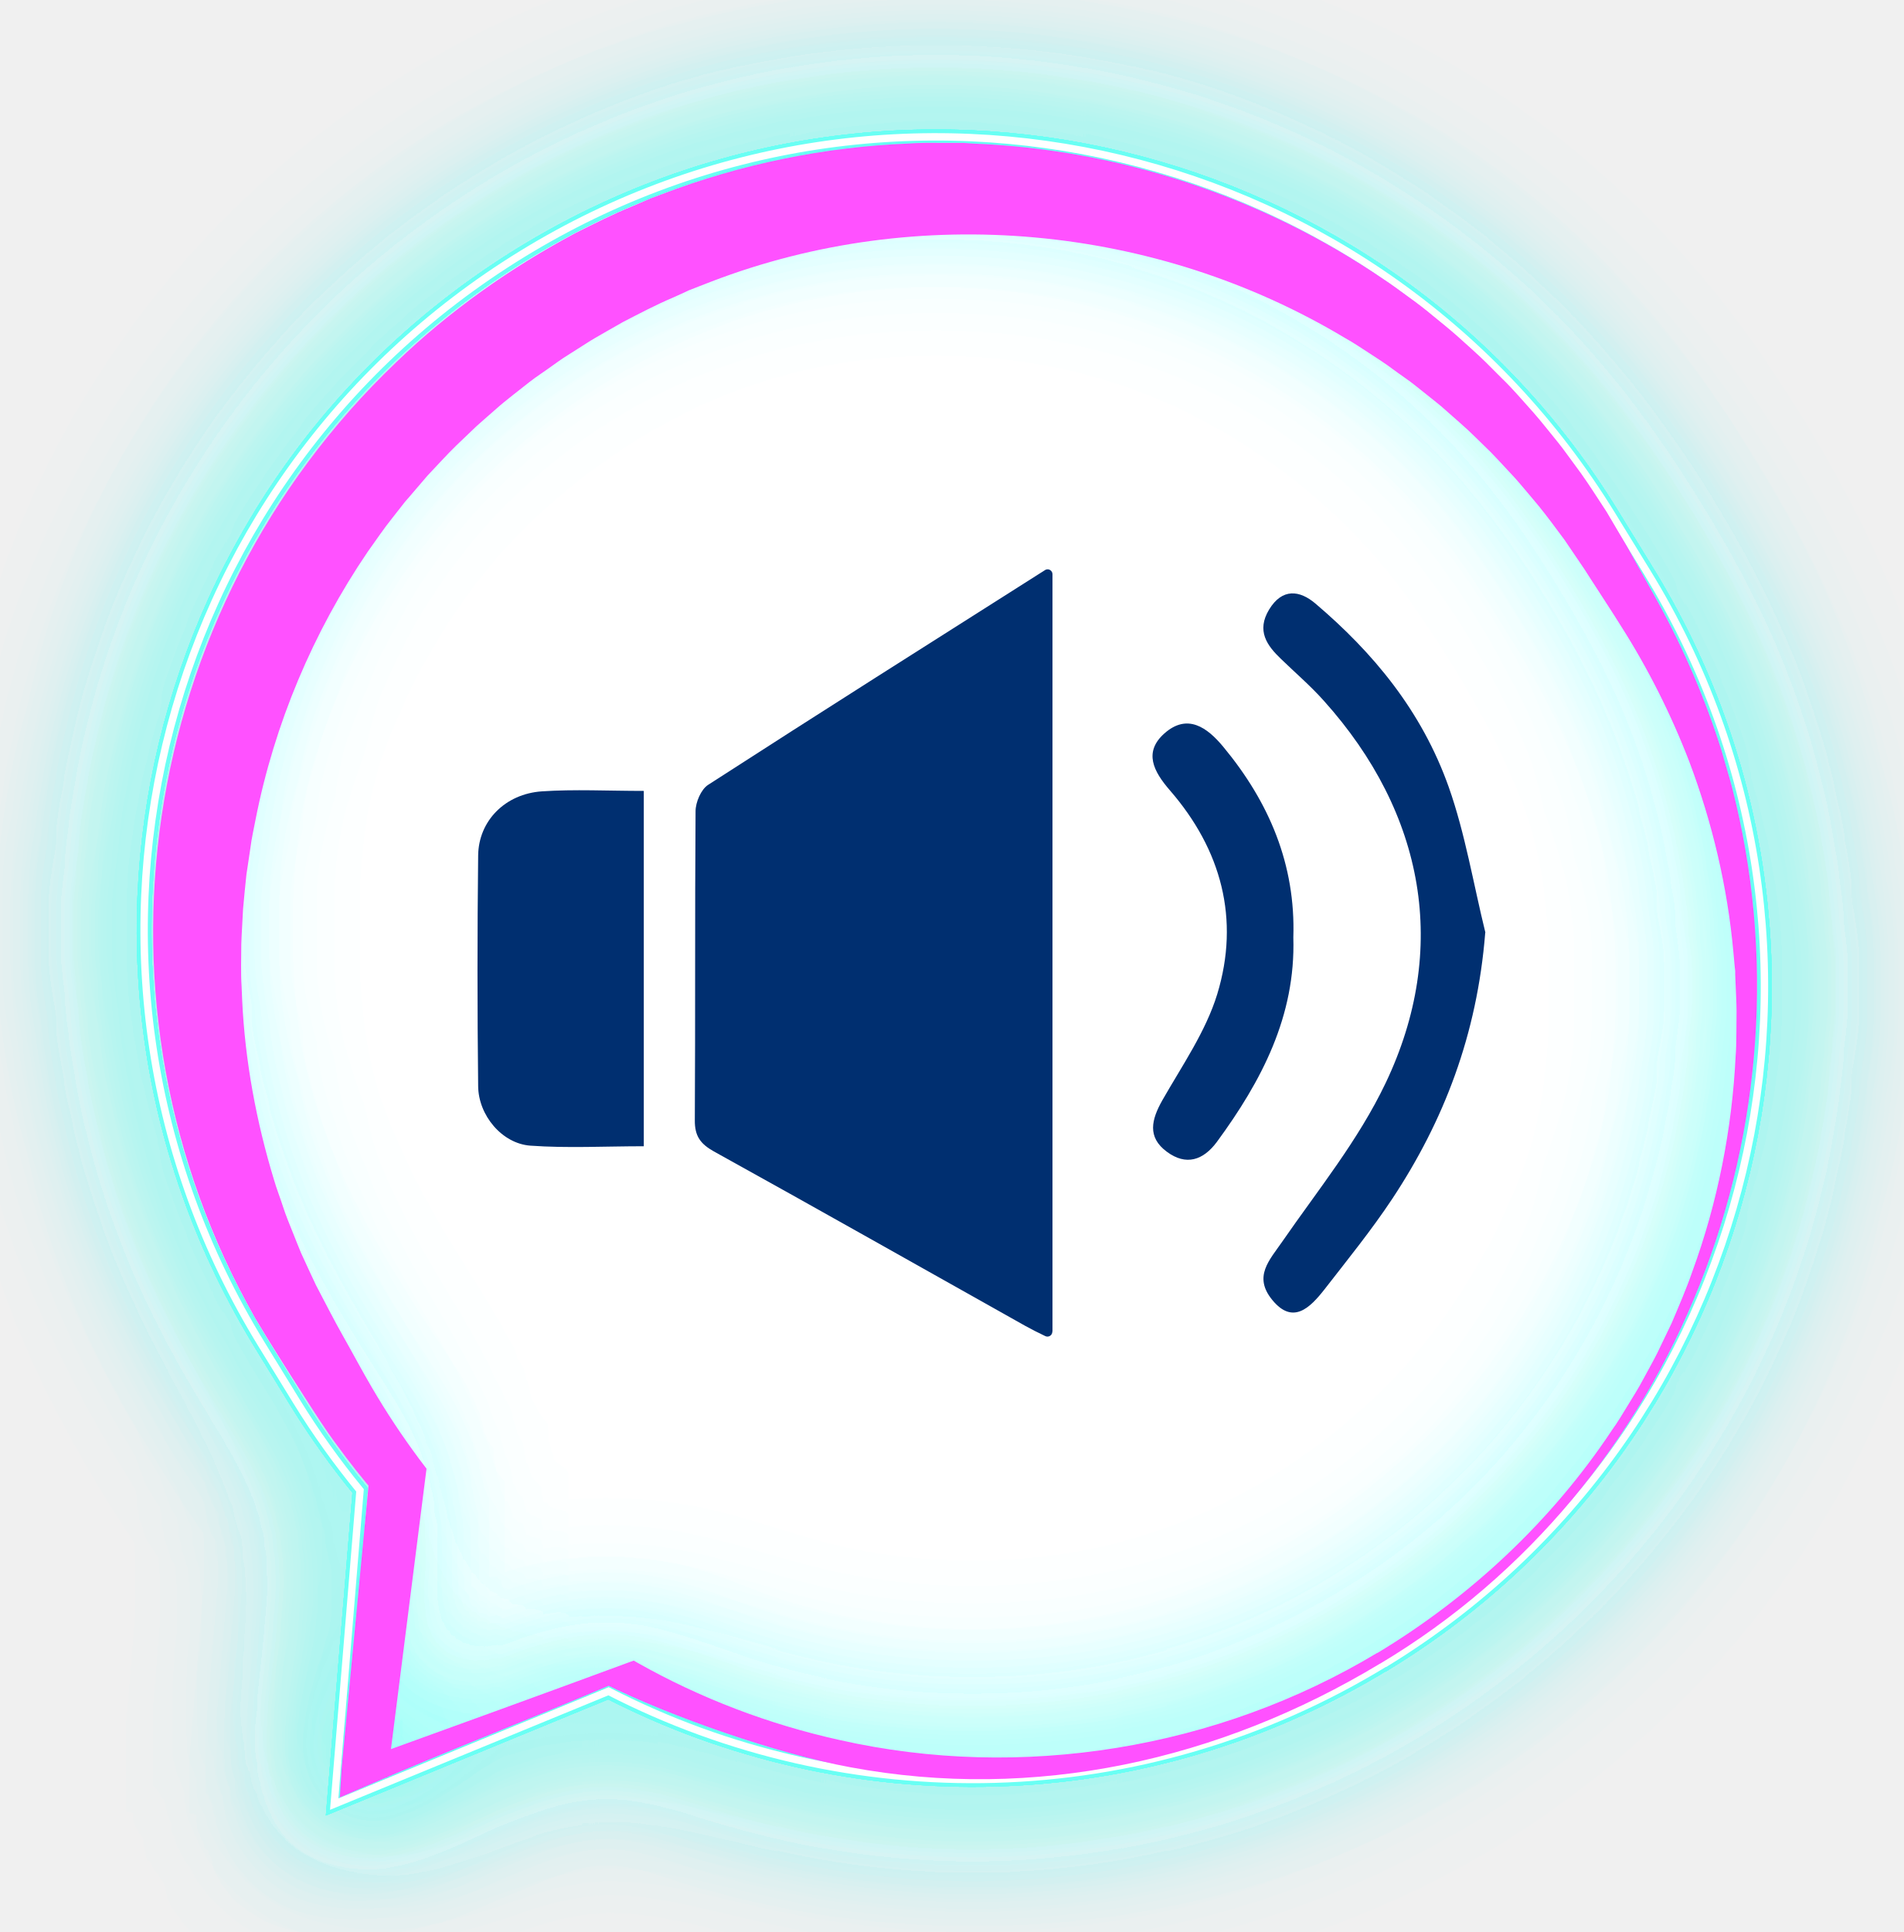
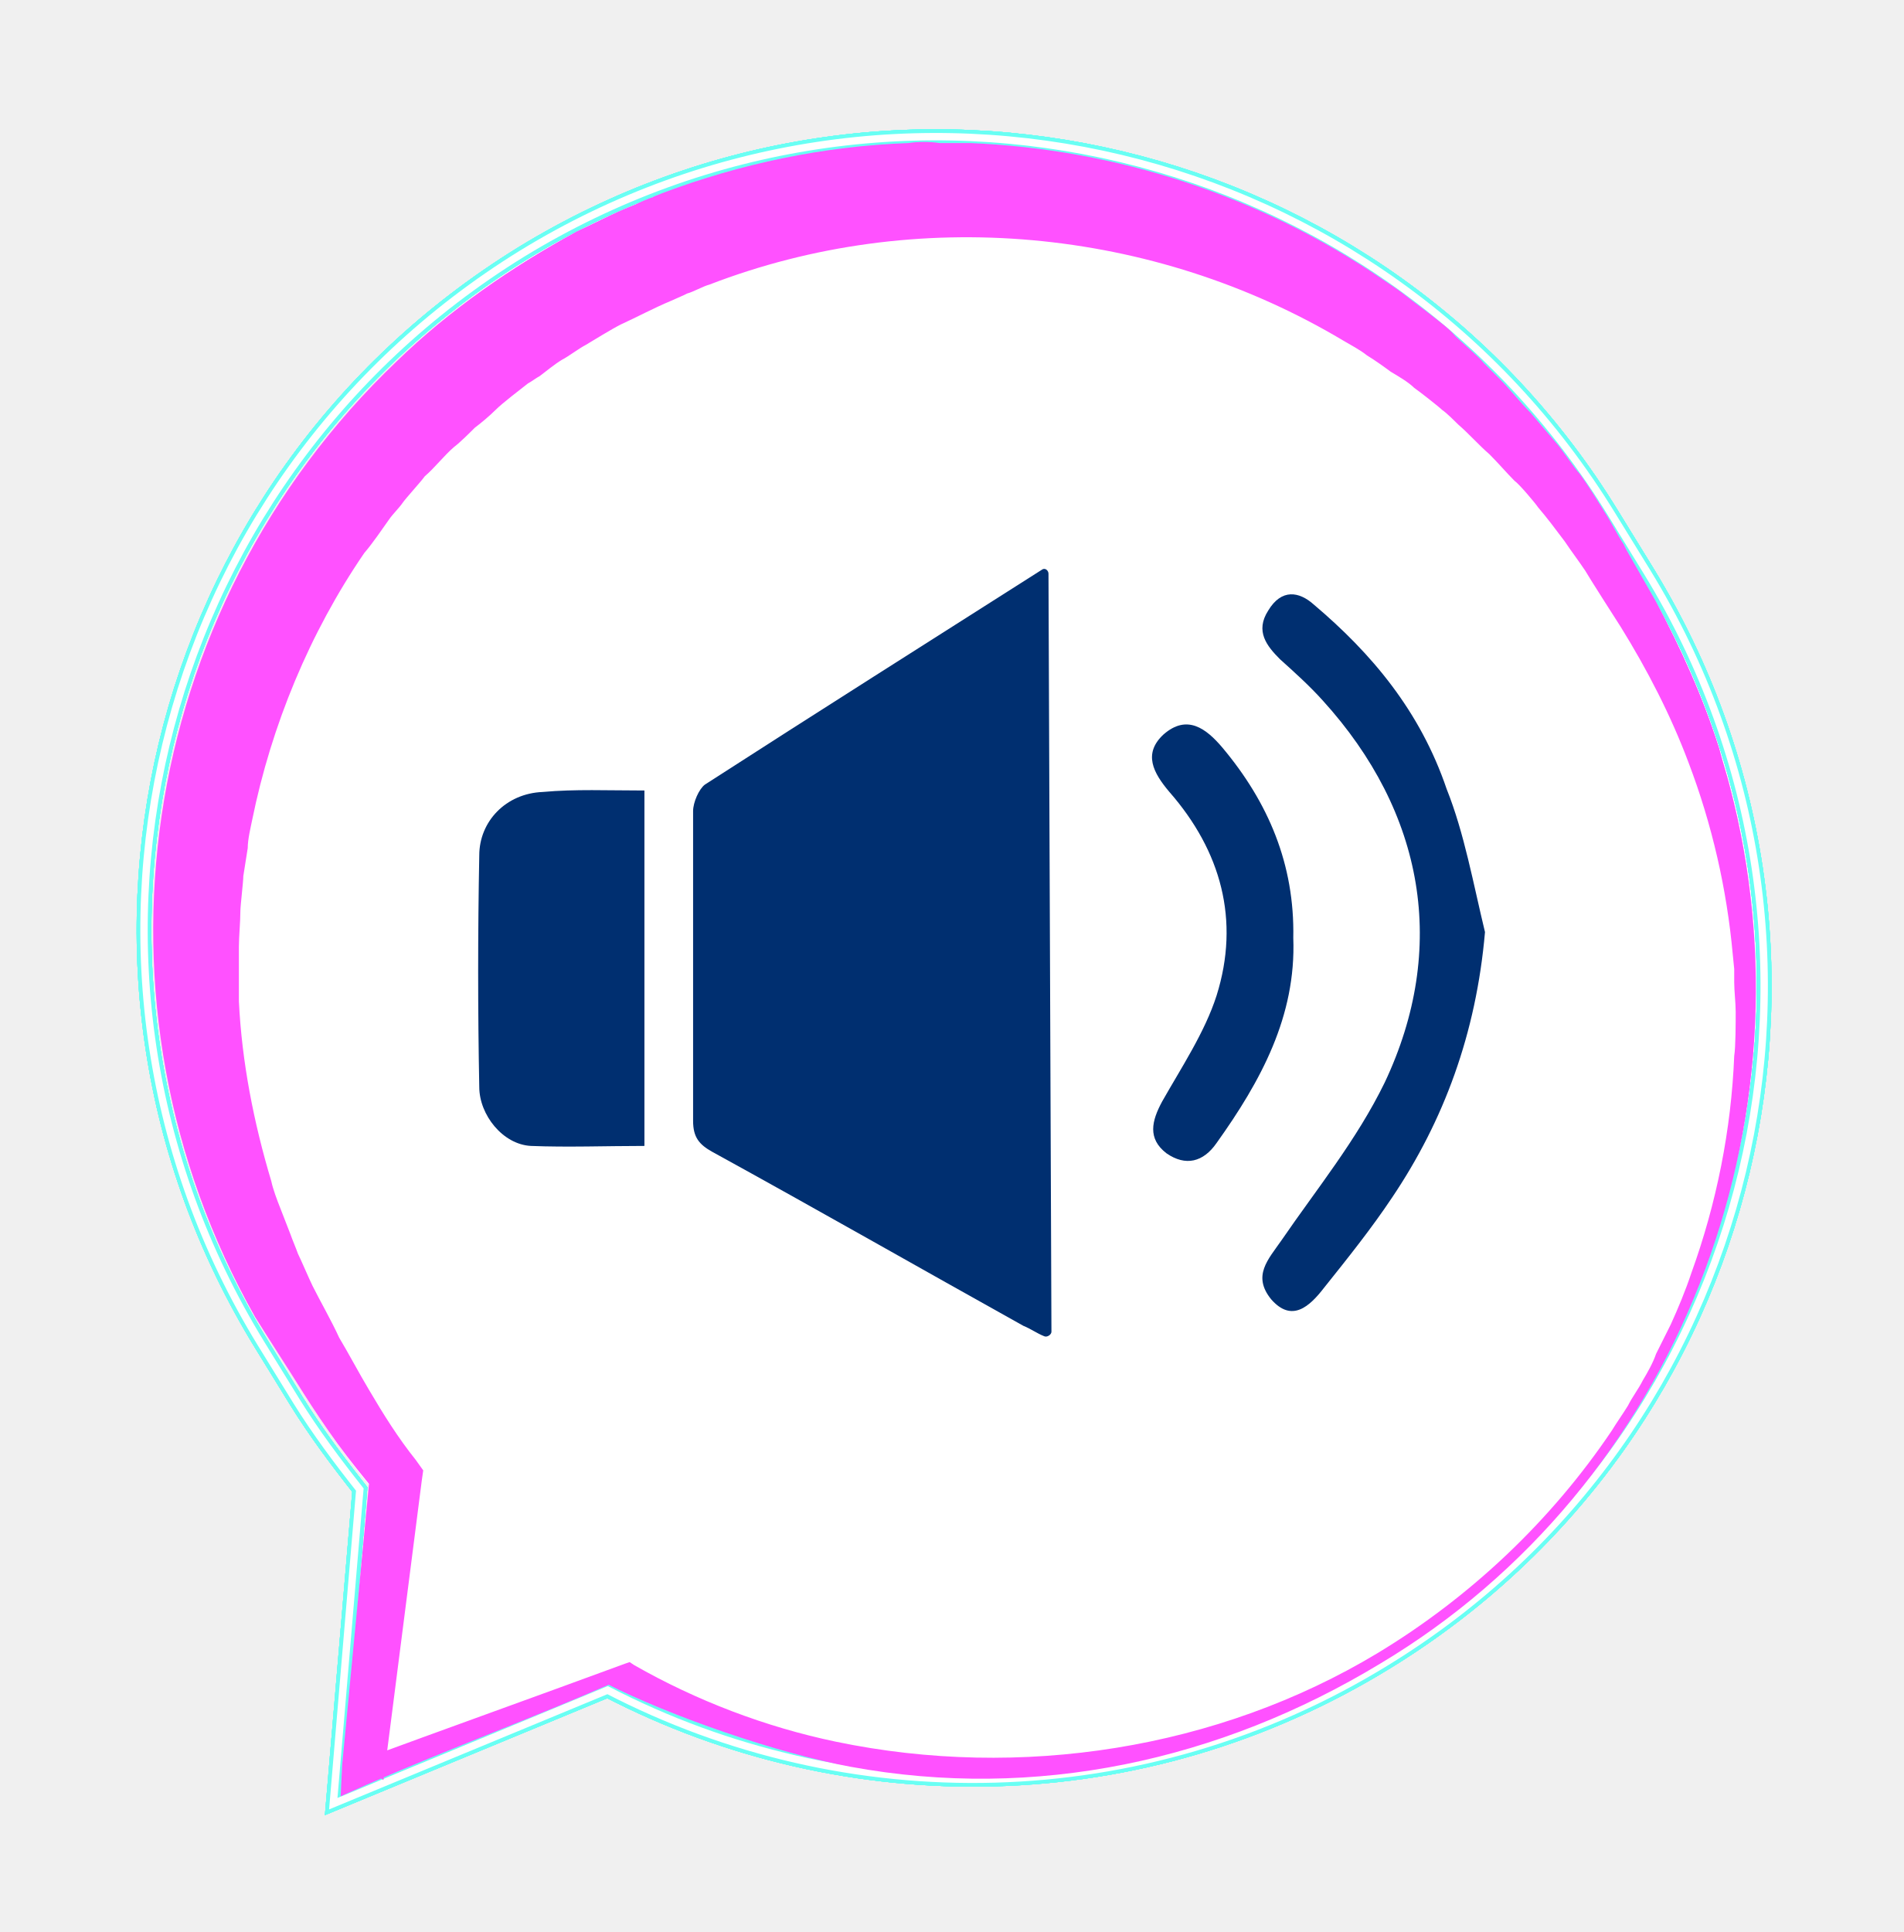
- <svg xmlns="http://www.w3.org/2000/svg" id="Juego" viewBox="0 0 129.05 130.98">
-   <defs>
-     <style>
-       .classsSonido{
-         cursor: pointer;
-       }
-     </style>
-     <filter id="outer-glow-1" filterUnits="userSpaceOnUse">
-       <feOffset dx="0" dy="0" />
-       <feGaussianBlur result="blur" stdDeviation="4" />
-       <feFlood flood-color="#43fff1" flood-opacity="1" />
-       <feComposite in2="blur" operator="in" />
-       <feComposite in="SourceGraphic" />
-     </filter>
-     <filter id="outer-glow-2" filterUnits="userSpaceOnUse">
-       <feOffset dx="0" dy="0" />
-       <feGaussianBlur result="blur-2" stdDeviation="4" />
-       <feFlood flood-color="#43fff1" flood-opacity="1" />
-       <feComposite in2="blur-2" operator="in" />
-       <feComposite in="SourceGraphic" />
-     </filter>
-     <filter id="outer-glow-3" filterUnits="userSpaceOnUse">
-       <feOffset dx="0" dy="0" />
-       <feGaussianBlur result="blur-3" stdDeviation="4" />
-       <feFlood flood-color="#43fff1" flood-opacity="1" />
-       <feComposite in2="blur-3" operator="in" />
-       <feComposite in="SourceGraphic" />
-     </filter>
-     <filter id="outer-glow-4" filterUnits="userSpaceOnUse">
-       <feOffset dx="0" dy="0" />
-       <feGaussianBlur result="blur-4" stdDeviation="6" />
-       <feFlood flood-color="#43fff1" flood-opacity="1" />
-       <feComposite in2="blur-4" operator="in" />
-       <feComposite in="SourceGraphic" />
-     </filter>
-     <filter id="outer-glow-5" filterUnits="userSpaceOnUse">
-       <feOffset dx="0" dy="0" />
-       <feGaussianBlur result="blur-5" stdDeviation="6" />
-       <feFlood flood-color="#43fff1" flood-opacity="1" />
-       <feComposite in2="blur-5" operator="in" />
-       <feComposite in="SourceGraphic" />
-     </filter>
-     <clipPath id="clippath">
-       <polygon points="2364.9 990.03 1992.67 990.03 1992.67 465.47 2374.9 465.47 2364.9 990.03" style="fill: none;" />
-     </clipPath>
-     <clipPath id="clippath-1">
-       <polygon points="2387.94 985.63 1878.81 985.4 1781.22 916.95 1683.62 985.32 1657.19 985.3 1647.03 985.3 985.91 985 985.91 300.53 2387.94 301.17 2387.94 985.63" style="fill: none;" />
-     </clipPath>
-   </defs>
+ <svg xmlns="http://www.w3.org/2000/svg" version="1.1" id="Juego" x="0px" y="0px" viewBox="0 0 129.1 131" style="enable-background:new 0 0 129.1 131;" xml:space="preserve">
+   <style type="text/css">
+ 	.st0{fill:#FFFFFF;}
+ 	.st1{fill:none;stroke:#69FFF4;stroke-miterlimit:10;}
+ 	.st2{fill:none;stroke:#FFFFFF;stroke-width:0.5;stroke-miterlimit:10;}
+ 	.st3{fill:#FF51FF;}
+ 	.st4{fill:#002F70;}
+ </style>
  <g>
    <g>
      <g>
-         <path class="classsSonido" d="m94.47,112.37c25.16-15.45,33.03-48.38,17.58-73.55l-2.39-3.89C94.2,9.76,61.27,1.89,36.11,17.35,10.94,32.8,3.07,65.73,18.53,90.9l2.39,3.89c1.3,2.12,2.74,4.11,4.27,5.98l-1.74,21.17,18.51-7.61c16.08,8.28,35.97,8.2,52.51-1.96Z" style="fill: #fff;" />
+         <path class="st0" d="M94.5,112.4c25.2-15.4,33-48.4,17.6-73.6l-2.4-3.9C94.2,9.8,61.3,1.9,36.1,17.4     c-25.2,15.4-33,48.4-17.6,73.6l2.4,3.9c1.3,2.1,2.7,4.1,4.3,6l-1.7,21.2l18.5-7.6C58,122.6,77.9,122.5,94.5,112.4z" />
        <g>
          <g>
            <g>
-               <g style="filter: url(#outer-glow-1);">
-                 <path class="classsSonido" d="m94.02,112.7c25.28-15.53,33.19-48.61,17.66-73.9l-2.4-3.91C93.75,9.61,60.67,1.7,35.39,17.23,10.1,32.76,2.2,65.84,17.72,91.12l2.4,3.91c1.31,2.13,2.75,4.13,4.29,6.01l-1.75,21.27,18.6-7.65c16.16,8.32,36.14,8.23,52.75-1.97Z" style="fill: none; stroke: #69fff4; stroke-miterlimit: 10;" />
-                 <path class="classsSonido" d="m94.02,112.7c25.28-15.53,33.19-48.61,17.66-73.9l-2.4-3.91C93.75,9.61,60.67,1.7,35.39,17.23,10.1,32.76,2.2,65.84,17.72,91.12l2.4,3.91c1.31,2.13,2.75,4.13,4.29,6.01l-1.75,21.27,18.6-7.65c16.16,8.32,36.14,8.23,52.75-1.97Z" style="fill: none; stroke: #fff; stroke-miterlimit: 10; stroke-width: .5px;" />
+               <g>
+                 <path class="st1" d="M94,112.7c25.3-15.5,33.2-48.6,17.7-73.9l-2.4-3.9C93.8,9.6,60.7,1.7,35.4,17.2         C10.1,32.8,2.2,65.8,17.7,91.1l2.4,3.9c1.3,2.1,2.8,4.1,4.3,6l-1.8,21.3l18.6-7.7C57.4,123,77.4,122.9,94,112.7L94,112.7z" />
+                 <path class="st2" d="M94,112.7c25.3-15.5,33.2-48.6,17.7-73.9l-2.4-3.9C93.8,9.6,60.7,1.7,35.4,17.2         C10.1,32.8,2.2,65.8,17.7,91.1l2.4,3.9c1.3,2.1,2.8,4.1,4.3,6l-1.8,21.3l18.6-7.7C57.4,123,77.4,122.9,94,112.7L94,112.7z" />
              </g>
-               <g style="filter: url(#outer-glow-2);">
-                 <path class="classsSonido" d="m94.02,112.7c25.28-15.53,33.19-48.61,17.66-73.9l-2.4-3.91C93.75,9.61,60.67,1.7,35.39,17.23,10.1,32.76,2.2,65.84,17.72,91.12l2.4,3.91c1.31,2.13,2.75,4.13,4.29,6.01l-1.75,21.27,18.6-7.65c16.16,8.32,36.14,8.23,52.75-1.97Z" style="fill: none; stroke: #69fff4; stroke-miterlimit: 10;" />
-                 <path class="classsSonido" d="m94.02,112.7c25.28-15.53,33.19-48.61,17.66-73.9l-2.4-3.91C93.75,9.61,60.67,1.7,35.39,17.23,10.1,32.76,2.2,65.84,17.72,91.12l2.4,3.91c1.31,2.13,2.75,4.13,4.29,6.01l-1.75,21.27,18.6-7.65c16.16,8.32,36.14,8.23,52.75-1.97Z" style="fill: none; stroke: #fff; stroke-miterlimit: 10; stroke-width: .5px;" />
+               <g>
+                 <path class="st1" d="M94,112.7c25.3-15.5,33.2-48.6,17.7-73.9l-2.4-3.9C93.8,9.6,60.7,1.7,35.4,17.2         C10.1,32.8,2.2,65.8,17.7,91.1l2.4,3.9c1.3,2.1,2.8,4.1,4.3,6l-1.8,21.3l18.6-7.7C57.4,123,77.4,122.9,94,112.7L94,112.7z" />
+                 <path class="st2" d="M94,112.7c25.3-15.5,33.2-48.6,17.7-73.9l-2.4-3.9C93.8,9.6,60.7,1.7,35.4,17.2         C10.1,32.8,2.2,65.8,17.7,91.1l2.4,3.9c1.3,2.1,2.8,4.1,4.3,6l-1.8,21.3l18.6-7.7C57.4,123,77.4,122.9,94,112.7L94,112.7z" />
              </g>
-               <g style="filter: url(#outer-glow-3);">
-                 <path class="classsSonido" d="m94.02,112.7c25.28-15.53,33.19-48.61,17.66-73.9l-2.4-3.91C93.75,9.61,60.67,1.7,35.39,17.23,10.1,32.76,2.2,65.84,17.72,91.12l2.4,3.91c1.31,2.13,2.75,4.13,4.29,6.01l-1.75,21.27,18.6-7.65c16.16,8.32,36.14,8.23,52.75-1.97Z" style="fill: none; stroke: #69fff4; stroke-miterlimit: 10;" />
-                 <path class="classsSonido" d="m94.02,112.7c25.28-15.53,33.19-48.61,17.66-73.9l-2.4-3.91C93.75,9.61,60.67,1.7,35.39,17.23,10.1,32.76,2.2,65.84,17.72,91.12l2.4,3.91c1.31,2.13,2.75,4.13,4.29,6.01l-1.75,21.27,18.6-7.65c16.16,8.32,36.14,8.23,52.75-1.97Z" style="fill: none; stroke: #fff; stroke-miterlimit: 10; stroke-width: .5px;" />
+               <g>
+                 <path class="st1" d="M94,112.7c25.3-15.5,33.2-48.6,17.7-73.9l-2.4-3.9C93.8,9.6,60.7,1.7,35.4,17.2         C10.1,32.8,2.2,65.8,17.7,91.1l2.4,3.9c1.3,2.1,2.8,4.1,4.3,6l-1.8,21.3l18.6-7.7C57.4,123,77.4,122.9,94,112.7L94,112.7z" />
+                 <path class="st2" d="M94,112.7c25.3-15.5,33.2-48.6,17.7-73.9l-2.4-3.9C93.8,9.6,60.7,1.7,35.4,17.2         C10.1,32.8,2.2,65.8,17.7,91.1l2.4,3.9c1.3,2.1,2.8,4.1,4.3,6l-1.8,21.3l18.6-7.7C57.4,123,77.4,122.9,94,112.7L94,112.7z" />
              </g>
            </g>
            <g>
-               <path class="classsSonido" d="m94.02,112.7c25.28-15.53,33.19-48.61,17.66-73.9l-2.4-3.91C93.75,9.61,60.67,1.7,35.39,17.23,10.1,32.76,2.2,65.84,17.72,91.12l2.4,3.91c1.31,2.13,2.75,4.13,4.29,6.01l-1.75,21.27,18.6-7.65c16.16,8.32,36.14,8.23,52.75-1.97Z" style="fill: none; stroke: #69fff4; stroke-miterlimit: 10;" />
-               <path class="classsSonido" d="m94.02,112.7c25.28-15.53,33.19-48.61,17.66-73.9l-2.4-3.91C93.75,9.61,60.67,1.7,35.39,17.23,10.1,32.76,2.2,65.84,17.72,91.12l2.4,3.91c1.31,2.13,2.75,4.13,4.29,6.01l-1.75,21.27,18.6-7.65c16.16,8.32,36.14,8.23,52.75-1.97Z" style="fill: none; stroke: #fff; stroke-miterlimit: 10; stroke-width: .5px;" />
+               <path class="st1" d="M94,112.7c25.3-15.5,33.2-48.6,17.7-73.9l-2.4-3.9C93.8,9.6,60.7,1.7,35.4,17.2        C10.1,32.8,2.2,65.8,17.7,91.1l2.4,3.9c1.3,2.1,2.8,4.1,4.3,6l-1.8,21.3l18.6-7.7C57.4,123,77.4,122.9,94,112.7L94,112.7z" />
+               <path class="st2" d="M94,112.7c25.3-15.5,33.2-48.6,17.7-73.9l-2.4-3.9C93.8,9.6,60.7,1.7,35.4,17.2        C10.1,32.8,2.2,65.8,17.7,91.1l2.4,3.9c1.3,2.1,2.8,4.1,4.3,6l-1.8,21.3l18.6-7.7C57.4,123,77.4,122.9,94,112.7L94,112.7z" />
            </g>
          </g>
          <g>
-             <g style="filter: url(#outer-glow-4);">
-               <path class="classsSonido" d="m94.02,112.7c25.28-15.53,33.19-48.61,17.66-73.9l-2.4-3.91C93.75,9.61,60.67,1.7,35.39,17.23,10.1,32.76,2.2,65.84,17.72,91.12l2.4,3.91c1.31,2.13,2.75,4.13,4.29,6.01l-1.75,21.27,18.6-7.65c16.16,8.32,36.14,8.23,52.75-1.97Z" style="fill: none; stroke: #69fff4; stroke-miterlimit: 10;" />
-               <path class="classsSonido" d="m94.02,112.7c25.28-15.53,33.19-48.61,17.66-73.9l-2.4-3.91C93.75,9.61,60.67,1.7,35.39,17.23,10.1,32.76,2.2,65.84,17.72,91.12l2.4,3.91c1.31,2.13,2.75,4.13,4.29,6.01l-1.75,21.27,18.6-7.65c16.16,8.32,36.14,8.23,52.75-1.97Z" style="fill: none; stroke: #fff; stroke-miterlimit: 10; stroke-width: .5px;" />
+             <g>
+               <path class="st1" d="M94,112.7c25.3-15.5,33.2-48.6,17.7-73.9l-2.4-3.9C93.8,9.6,60.7,1.7,35.4,17.2        C10.1,32.8,2.2,65.8,17.7,91.1l2.4,3.9c1.3,2.1,2.8,4.1,4.3,6l-1.8,21.3l18.6-7.7C57.4,123,77.4,122.9,94,112.7L94,112.7z" />
+               <path class="st2" d="M94,112.7c25.3-15.5,33.2-48.6,17.7-73.9l-2.4-3.9C93.8,9.6,60.7,1.7,35.4,17.2        C10.1,32.8,2.2,65.8,17.7,91.1l2.4,3.9c1.3,2.1,2.8,4.1,4.3,6l-1.8,21.3l18.6-7.7C57.4,123,77.4,122.9,94,112.7L94,112.7z" />
            </g>
-             <g style="filter: url(#outer-glow-5);">
-               <path class="classsSonido" d="m94.02,112.7c25.28-15.53,33.19-48.61,17.66-73.9l-2.4-3.91C93.75,9.61,60.67,1.7,35.39,17.23,10.1,32.76,2.2,65.84,17.72,91.12l2.4,3.91c1.31,2.13,2.75,4.13,4.29,6.01l-1.75,21.27,18.6-7.65c16.16,8.32,36.14,8.23,52.75-1.97Z" style="fill: none; stroke: #69fff4; stroke-miterlimit: 10;" />
-               <path class="classsSonido" d="m94.02,112.7c25.28-15.53,33.19-48.61,17.66-73.9l-2.4-3.91C93.75,9.61,60.67,1.7,35.39,17.23,10.1,32.76,2.2,65.84,17.72,91.12l2.4,3.91c1.31,2.13,2.75,4.13,4.29,6.01l-1.75,21.27,18.6-7.65c16.16,8.32,36.14,8.23,52.75-1.97Z" style="fill: none; stroke: #fff; stroke-miterlimit: 10; stroke-width: .5px;" />
+             <g>
+               <path class="st1" d="M94,112.7c25.3-15.5,33.2-48.6,17.7-73.9l-2.4-3.9C93.8,9.6,60.7,1.7,35.4,17.2        C10.1,32.8,2.2,65.8,17.7,91.1l2.4,3.9c1.3,2.1,2.8,4.1,4.3,6l-1.8,21.3l18.6-7.7C57.4,123,77.4,122.9,94,112.7L94,112.7z" />
+               <path class="st2" d="M94,112.7c25.3-15.5,33.2-48.6,17.7-73.9l-2.4-3.9C93.8,9.6,60.7,1.7,35.4,17.2        C10.1,32.8,2.2,65.8,17.7,91.1l2.4,3.9c1.3,2.1,2.8,4.1,4.3,6l-1.8,21.3l18.6-7.7C57.4,123,77.4,122.9,94,112.7L94,112.7z" />
            </g>
          </g>
        </g>
      </g>
-       <path class="classsSonido" d="m93.38,112.07c6.32-3.81,11.85-8.98,15.93-15.14.34-.46.78-1.2,1.08-1.69.35-.57.71-1.14,1.02-1.73.28-.52.69-1.25.95-1.77l.87-1.81.11-.23c.48-1.13,1-2.33,1.4-3.49,1.72-4.68,2.7-9.68,2.94-14.65.06-.63.05-2.32.06-2.99,0-.56-.05-1.42-.07-1.99l-.02-.5v-.25s-.03-.25-.03-.25l-.09-.99c-.4-4.44-1.43-8.81-3-12.97-1.23-3.19-2.8-6.32-4.64-9.2-.16-.29-2.34-3.62-2.45-3.81-.39-.58-.98-1.44-1.37-2.02-.56-.75-1.18-1.6-1.77-2.32-.24-.29-1.34-1.6-1.57-1.85-.51-.54-1.14-1.24-1.66-1.77-.68-.65-1.39-1.39-2.1-2-.25-.22-.85-.75-1.09-.96-.19-.19-1.63-1.31-1.88-1.52-.42-.35-1.11-.8-1.56-1.14-.43-.33-1.13-.78-1.59-1.08-.54-.35-1.07-.71-1.63-1.02-12.86-7.72-28.97-9.22-42.99-3.84-.41.15-1.14.45-1.54.6l-.21.1-.86.39c-1.16.49-2.27,1.08-3.38,1.65-.56.33-1.91,1.07-2.44,1.42-.39.25-1.19.76-1.59,1.01-.45.3-1.09.78-1.54,1.08-.22.15-.56.39-.76.55-.51.41-1.73,1.34-2.2,1.77-.41.36-1.01.88-1.41,1.24-.34.32-1.02.98-1.36,1.3-.67.65-1.3,1.36-1.95,2.04-.25.28-1.3,1.53-1.53,1.78-.2.26-.66.85-.87,1.11-.55.68-1.15,1.57-1.66,2.28-3.7,5.44-6.33,11.68-7.6,18.14-.1.52-.28,1.34-.34,1.86l-.28,1.87c-.05.4-.2,2-.23,2.36-.03.72-.1,1.65-.12,2.37,0,.92-.04,1.94.02,2.85l.04.95c.19,4.1.96,8.25,2.16,12.18.15.54.44,1.28.61,1.82.17.54.47,1.27.68,1.79.13.35.41,1.01.54,1.34.19.43.81,1.75,1.01,2.18.54,1.03,1.26,2.44,1.84,3.46.56.98,1.38,2.52,1.95,3.48.98,1.68,2.05,3.29,3.21,4.85l.5.66-.09.7-2.57,20.27-1.68-1.26c5.67-2.05,12.42-4.5,18.08-6.59l.31-.11.26.15c4.25,2.4,8.89,4.17,13.68,5.23,12.33,2.79,25.65.61,36.48-5.91h0Zm.18.72c-10.87,6.56-23.43,9.35-35.91,7.02-4.91-.9-12.19-3.43-16.68-5.67l.57.03c-5.54,2.36-11.16,4.51-16.69,6.91l-1.81.78.13-2.05,1.89-19.87.41,1.36c-.9-1.06-1.77-2.15-2.59-3.28-.82-1.09-1.58-2.3-2.32-3.45-1.03-1.61-2.29-3.57-3.27-5.23-12.01-21.16-8.06-47.93,9.56-64.77,3.6-3.48,7.76-6.41,12.17-8.77,1.28-.64,2.56-1.29,3.89-1.83.19-.08,1.06-.46,1.23-.53l.25-.09.5-.19c5.32-2.03,11.04-3.21,16.74-3.43.6-.05,1.53-.05,2.14-.04.21,0,1.15,0,1.34,0h.27s.53.04.53.04c9.9.37,19.7,3.61,27.88,9.19.59.38,1.15.81,1.72,1.22.5.35,1.21.9,1.67,1.29.48.39,1.16.94,1.62,1.35.31.27,1.68,1.51,1.94,1.78.25.24.86.87,1.11,1.11.73.7,1.45,1.56,2.13,2.31.53.6,1.15,1.4,1.66,2.02.26.3,1.3,1.76,1.56,2.1.58.81,1.18,1.77,1.73,2.6.38.64.94,1.6,1.32,2.24l.25.44,1.96,3.53c1.73,3.16,3.18,6.53,4.26,9.97.21.76.51,1.72.71,2.48,5.86,22.74-3.74,47.42-23.86,59.43h0Z" style="fill: #ff51ff;" />
+       <path class="st3" d="M93.4,112.1c6.3-3.8,11.8-9,15.9-15.1c0.3-0.5,0.8-1.2,1.1-1.7c0.3-0.6,0.7-1.1,1-1.7    c0.3-0.5,0.7-1.2,0.9-1.8l0.9-1.8l0.1-0.2c0.5-1.1,1-2.3,1.4-3.5c1.7-4.7,2.7-9.7,2.9-14.7c0.1-0.6,0.1-2.3,0.1-3    c0-0.6-0.1-1.4-0.1-2l0-0.5v-0.2l0-0.2l-0.1-1c-0.4-4.4-1.4-8.8-3-13c-1.2-3.2-2.8-6.3-4.6-9.2c-0.2-0.3-2.3-3.6-2.4-3.8    c-0.4-0.6-1-1.4-1.4-2c-0.6-0.8-1.2-1.6-1.8-2.3c-0.2-0.3-1.3-1.6-1.6-1.8c-0.5-0.5-1.1-1.2-1.7-1.8c-0.7-0.6-1.4-1.4-2.1-2    c-0.2-0.2-0.8-0.8-1.1-1c-0.2-0.2-1.6-1.3-1.9-1.5c-0.4-0.4-1.1-0.8-1.6-1.1c-0.4-0.3-1.1-0.8-1.6-1.1c-0.5-0.4-1.1-0.7-1.6-1    c-12.9-7.7-29-9.2-43-3.8c-0.4,0.1-1.1,0.5-1.5,0.6l-0.2,0.1l-0.9,0.4c-1.2,0.5-2.3,1.1-3.4,1.6c-0.6,0.3-1.9,1.1-2.4,1.4    c-0.4,0.2-1.2,0.8-1.6,1c-0.5,0.3-1.1,0.8-1.5,1.1c-0.2,0.1-0.6,0.4-0.8,0.5c-0.5,0.4-1.7,1.3-2.2,1.8c-0.4,0.4-1,0.9-1.4,1.2    c-0.3,0.3-1,1-1.4,1.3c-0.7,0.6-1.3,1.4-2,2c-0.2,0.3-1.3,1.5-1.5,1.8c-0.2,0.3-0.7,0.8-0.9,1.1c-0.5,0.7-1.1,1.6-1.7,2.3    c-3.7,5.4-6.3,11.7-7.6,18.1c-0.1,0.5-0.3,1.3-0.3,1.9l-0.3,1.9c0,0.4-0.2,2-0.2,2.4c0,0.7-0.1,1.7-0.1,2.4c0,0.9,0,1.9,0,2.8    l0,0.9c0.2,4.1,1,8.2,2.2,12.2c0.1,0.5,0.4,1.3,0.6,1.8s0.5,1.3,0.7,1.8c0.1,0.3,0.4,1,0.5,1.3c0.2,0.4,0.8,1.8,1,2.2    c0.5,1,1.3,2.4,1.8,3.5c0.6,1,1.4,2.5,2,3.5c1,1.7,2,3.3,3.2,4.8l0.5,0.7l-0.1,0.7l-2.6,20.3l-1.7-1.3c5.7-2.1,12.4-4.5,18.1-6.6    l0.3-0.1l0.3,0.2c4.2,2.4,8.9,4.2,13.7,5.2C69.2,120.7,82.6,118.6,93.4,112.1L93.4,112.1L93.4,112.1z M93.6,112.8    c-10.9,6.6-23.4,9.3-35.9,7c-4.9-0.9-12.2-3.4-16.7-5.7l0.6,0c-5.5,2.4-11.2,4.5-16.7,6.9l-1.8,0.8l0.1-2.1l1.9-19.9l0.4,1.4    c-0.9-1.1-1.8-2.2-2.6-3.3c-0.8-1.1-1.6-2.3-2.3-3.4c-1-1.6-2.3-3.6-3.3-5.2c-12-21.2-8.1-47.9,9.6-64.8c3.6-3.5,7.8-6.4,12.2-8.8    c1.3-0.6,2.6-1.3,3.9-1.8c0.2-0.1,1.1-0.5,1.2-0.5l0.2-0.1l0.5-0.2c5.3-2,11-3.2,16.7-3.4c0.6-0.1,1.5-0.1,2.1,0    c0.2,0,1.2,0,1.3,0h0.3l0.5,0c9.9,0.4,19.7,3.6,27.9,9.2c0.6,0.4,1.2,0.8,1.7,1.2c0.5,0.4,1.2,0.9,1.7,1.3    c0.5,0.4,1.2,0.9,1.6,1.4c0.3,0.3,1.7,1.5,1.9,1.8c0.2,0.2,0.9,0.9,1.1,1.1c0.7,0.7,1.4,1.6,2.1,2.3c0.5,0.6,1.2,1.4,1.7,2    c0.3,0.3,1.3,1.8,1.6,2.1c0.6,0.8,1.2,1.8,1.7,2.6c0.4,0.6,0.9,1.6,1.3,2.2l0.2,0.4l2,3.5c1.7,3.2,3.2,6.5,4.3,10    c0.2,0.8,0.5,1.7,0.7,2.5C123.3,76.1,113.7,100.8,93.6,112.8L93.6,112.8L93.6,112.8z" />
    </g>
    <g>
-       <path class="classsSonido" d="m71.35,90.28c0,.25-.26.41-.48.3-.5-.24-.94-.46-1.37-.7-7.03-3.94-14.05-7.92-21.1-11.82-.91-.51-1.3-1.04-1.29-2.11.04-6.98,0-13.96.05-20.95,0-.61.37-1.48.85-1.79,7.59-4.9,15.23-9.73,22.86-14.57.01,0,.02-.01.04-.02.21-.09.45.08.45.31v51.34Z" style="fill: #002f70;" />
-       <path class="classsSonido" d="m43.65,53.61c0,8.16,0,16.07,0,24.1-2.63,0-5.17.14-7.69-.04-1.92-.14-3.52-2.05-3.54-4.03-.06-5.22-.06-10.44,0-15.65.03-2.34,1.83-4.17,4.32-4.34,2.23-.15,4.47-.03,6.91-.03Z" style="fill: #002f70;" />
-       <path class="classsSonido" d="m100.7,63.24c-.55,6.93-2.82,12.77-6.3,18.03-1.42,2.14-3.02,4.11-4.58,6.12-1,1.28-2.16,2.44-3.55.75-1.32-1.6-.2-2.7.68-3.98,2.42-3.5,5.14-6.84,7-10.74,4.32-9.07,2.66-18.28-4.19-25.91-.91-1.02-1.94-1.9-2.91-2.84-.94-.9-1.68-1.9-.8-3.35.89-1.46,2.07-1.31,3.14-.4,3.87,3.29,7.19,7.23,9.04,12.45,1.11,3.14,1.67,6.56,2.48,9.85Z" style="fill: #002f70;" />
-       <path class="classsSonido" d="m87.69,63.56c.16,5.32-2.15,9.72-5.18,13.85-.93,1.26-2.1,1.64-3.4.67-1.34-.99-1.04-2.18-.3-3.49,1.34-2.35,2.94-4.65,3.72-7.19,1.55-5.09.28-9.8-3.21-13.82-1.11-1.28-1.8-2.59-.37-3.86,1.55-1.37,2.89-.42,3.99.91,3.11,3.75,4.91,7.98,4.75,12.92Z" style="fill: #002f70;" />
+       <path class="st4" d="M71.3,90.3c0,0.2-0.3,0.4-0.5,0.3c-0.5-0.2-0.9-0.5-1.4-0.7c-7-3.9-14-7.9-21.1-11.8c-0.9-0.5-1.3-1-1.3-2.1    c0-7,0-14,0-21c0-0.6,0.4-1.5,0.8-1.8c7.6-4.9,15.2-9.7,22.9-14.6c0,0,0,0,0,0c0.2-0.1,0.4,0.1,0.4,0.3L71.3,90.3L71.3,90.3z" />
+       <path class="st4" d="M43.7,53.6c0,8.2,0,16.1,0,24.1c-2.6,0-5.2,0.1-7.7,0c-1.9-0.1-3.5-2.1-3.5-4c-0.1-5.2-0.1-10.4,0-15.7    c0-2.3,1.8-4.2,4.3-4.3C39,53.5,41.2,53.6,43.7,53.6L43.7,53.6z" />
+       <path class="st4" d="M100.7,63.2c-0.6,6.9-2.8,12.8-6.3,18c-1.4,2.1-3,4.1-4.6,6.1c-1,1.3-2.2,2.4-3.6,0.8c-1.3-1.6-0.2-2.7,0.7-4    c2.4-3.5,5.1-6.8,7-10.7c4.3-9.1,2.7-18.3-4.2-25.9c-0.9-1-1.9-1.9-2.9-2.8c-0.9-0.9-1.7-1.9-0.8-3.3c0.9-1.5,2.1-1.3,3.1-0.4    c3.9,3.3,7.2,7.2,9,12.5C99.3,56.5,99.9,59.9,100.7,63.2L100.7,63.2z" />
+       <path class="st4" d="M87.7,63.6c0.2,5.3-2.2,9.7-5.2,13.9c-0.9,1.3-2.1,1.6-3.4,0.7c-1.3-1-1-2.2-0.3-3.5c1.3-2.3,2.9-4.7,3.7-7.2    c1.6-5.1,0.3-9.8-3.2-13.8c-1.1-1.3-1.8-2.6-0.4-3.9c1.6-1.4,2.9-0.4,4,0.9C86,54.4,87.8,58.6,87.7,63.6L87.7,63.6z" />
    </g>
  </g>
-   <g style="clip-path: url(#clippath);">
-     <g style="clip-path: url(#clippath-1);">
-       <g id="Doble_página_9-10.psb" data-name="Doble página 9-10.psb">
-       </g>
-     </g>
-   </g>
-   <rect class="classsSonido" x="-3222.13" y="-51.84" width="5844.88" height="3268.04" style="fill: none; stroke: #edff00; stroke-miterlimit: 10; stroke-width: 4px;" />
</svg>
